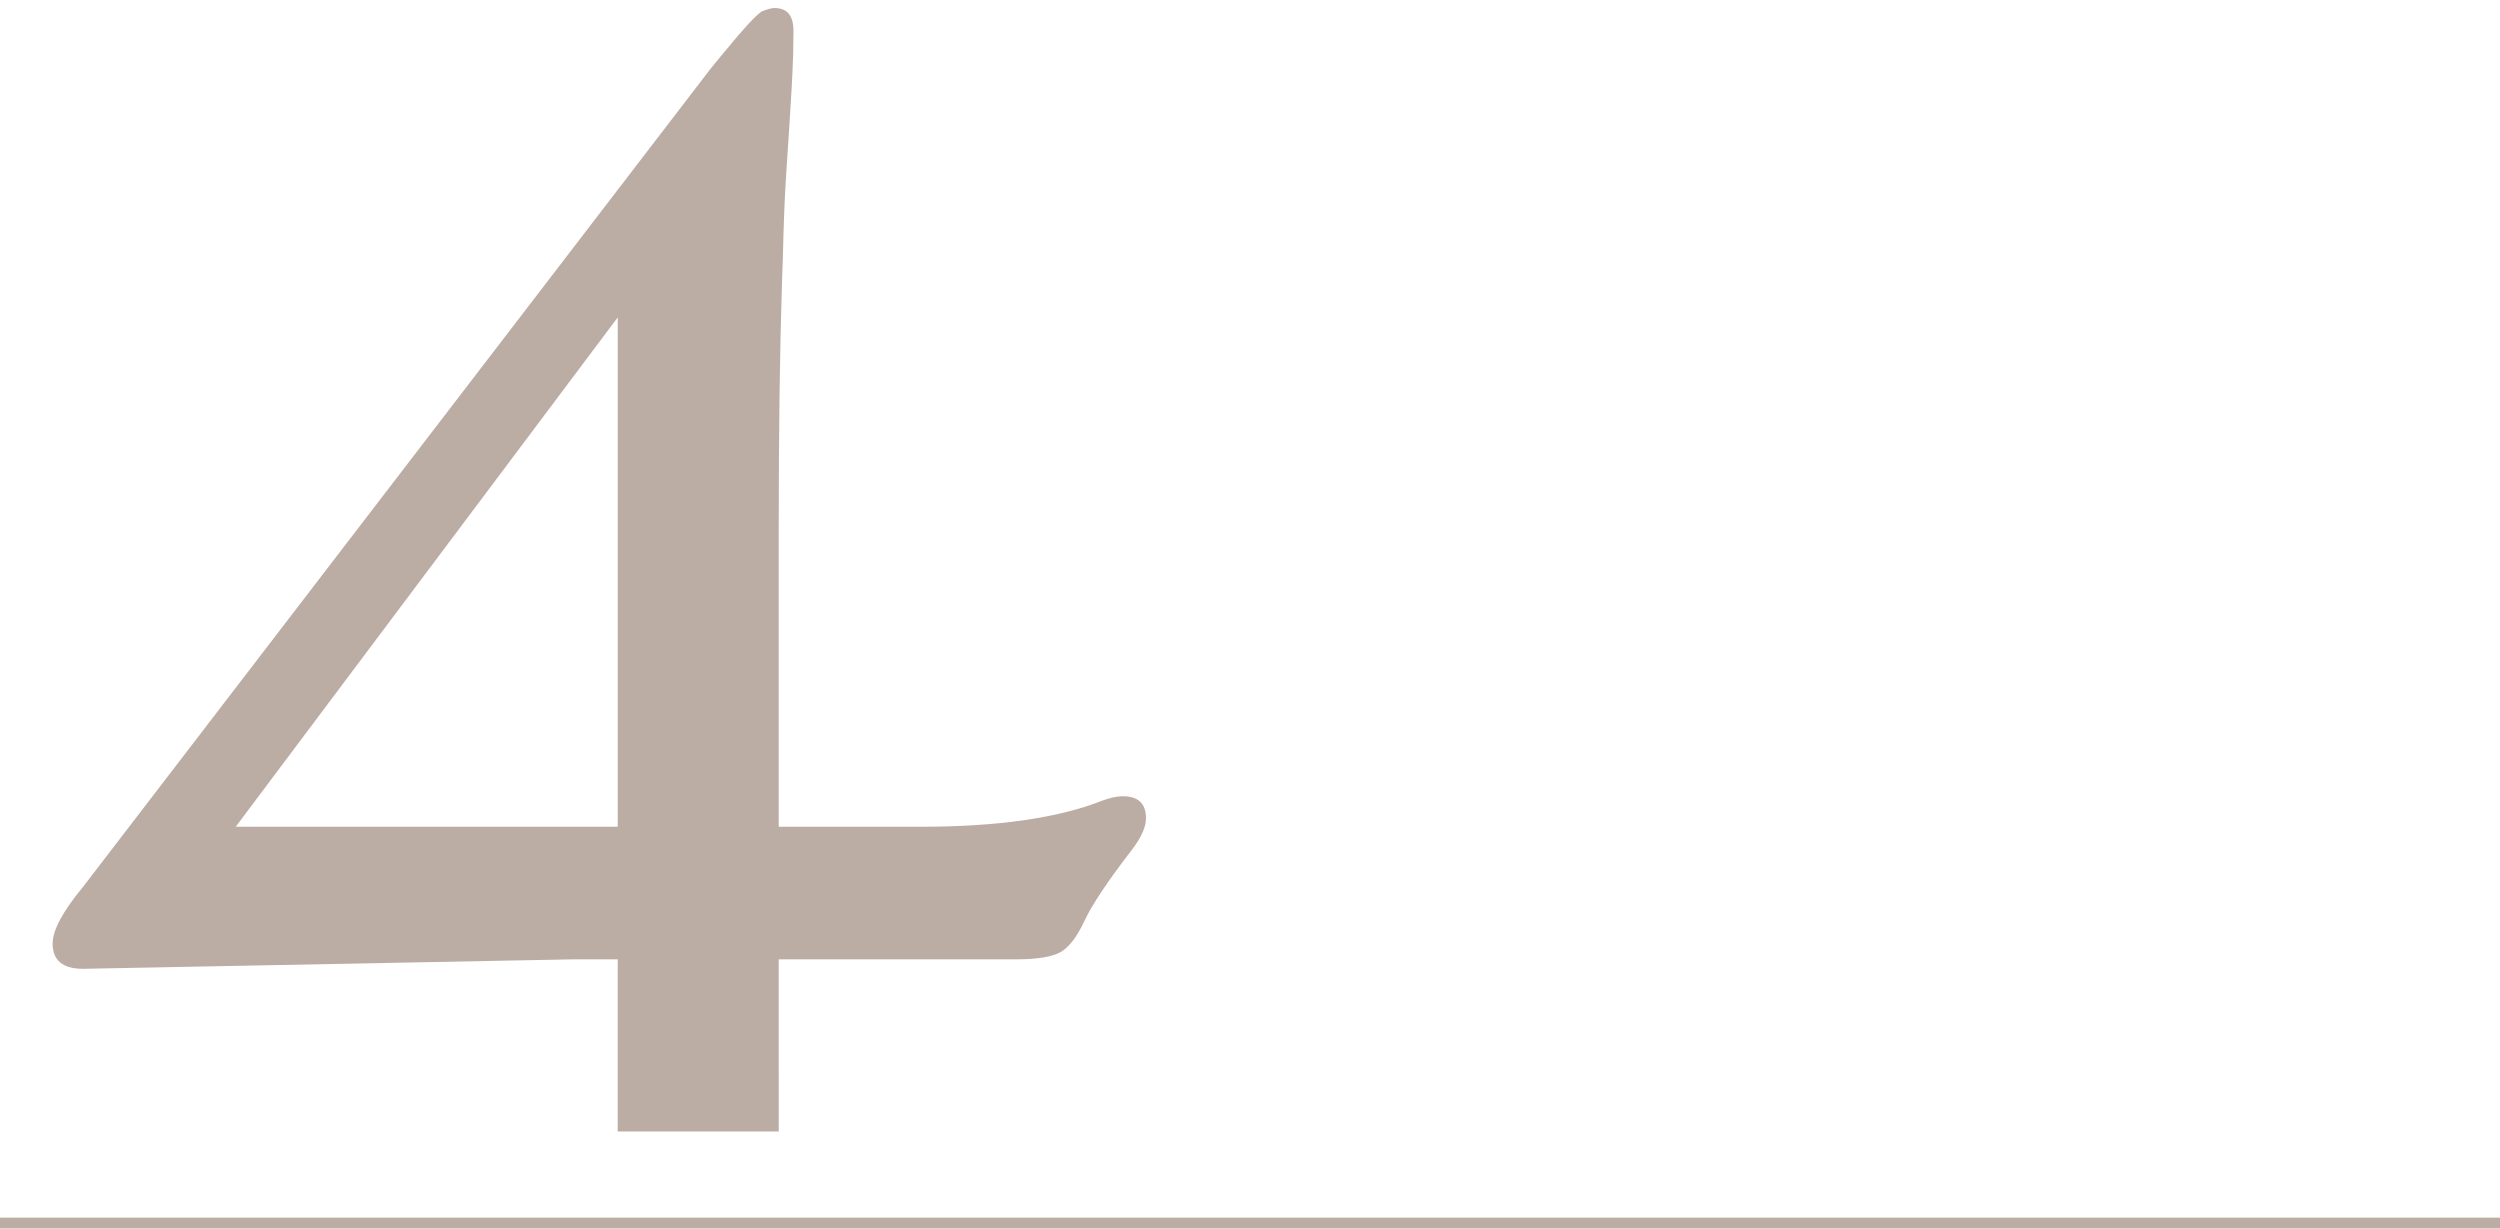
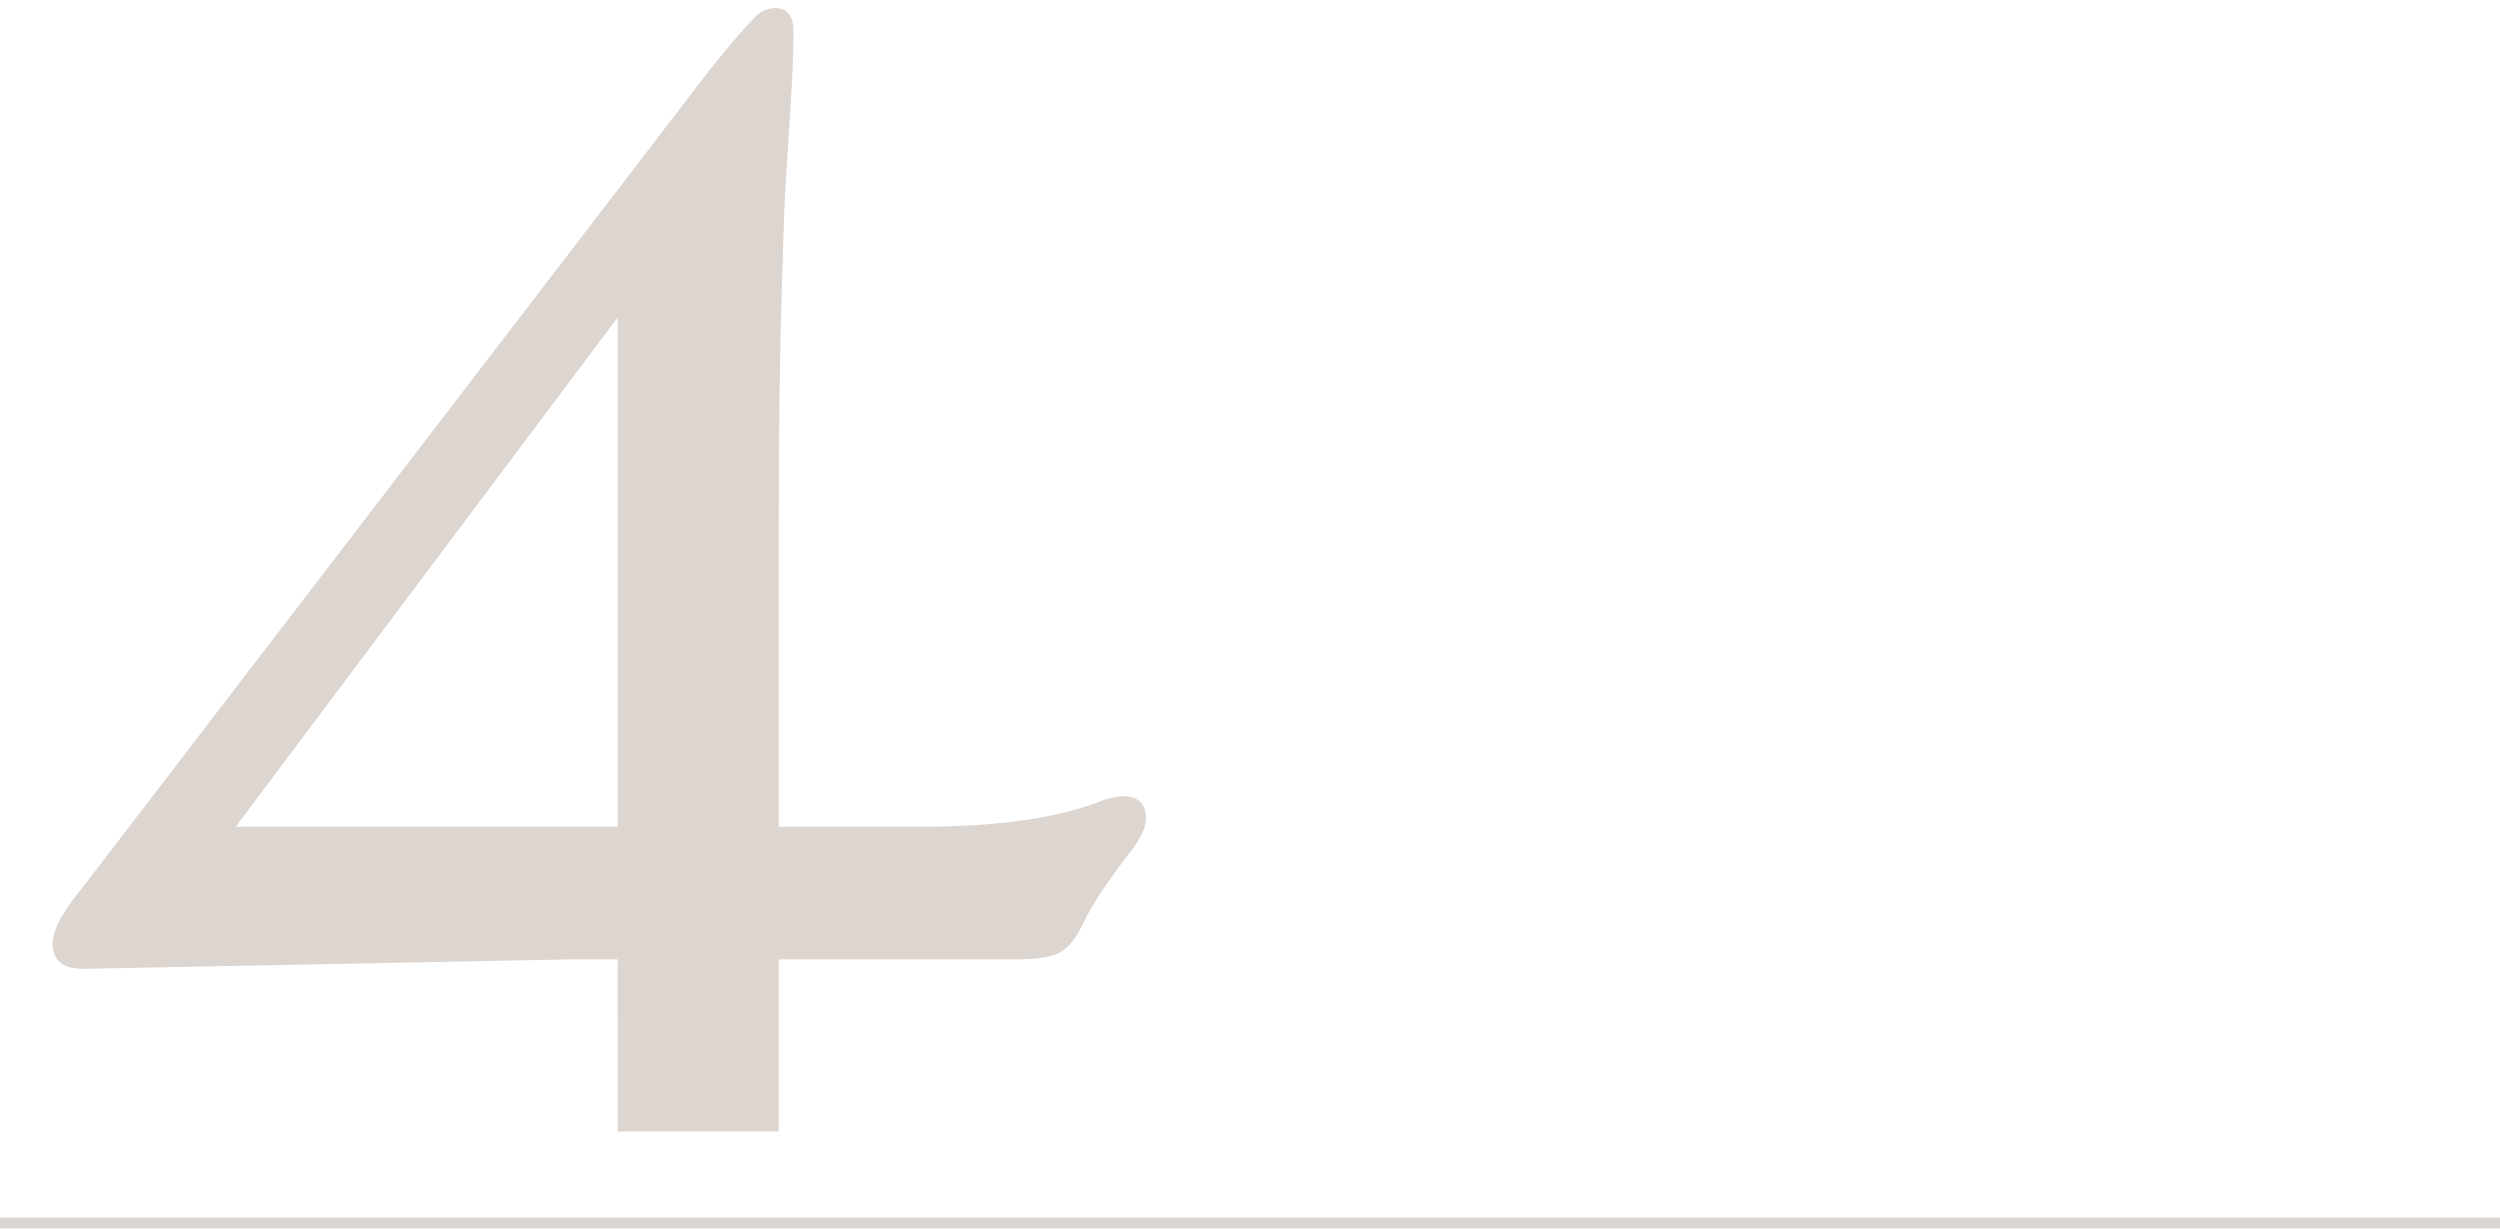
<svg xmlns="http://www.w3.org/2000/svg" width="232px" height="114px" viewBox="0 0 232 114" version="1.1">
  <g id="Design" stroke="none" stroke-width="1" fill="none" fill-rule="evenodd" opacity="0.4">
-     <g id="Homepage" transform="translate(-296, -5677)" fill="#55311B">
+     <g id="Homepage" transform="translate(-296, -5677)" fill="#a7958a">
      <g id="♣️-Block_Features" transform="translate(-1, 1901)">
        <g id="1" transform="translate(297, 3776.746)">
          <path d="M71.875,0 C73.047,0 73.633,0.7 73.633,2.1 C73.633,3.499 73.6,4.834 73.535,6.104 L73.442,7.808 C73.397,8.597 73.347,9.428 73.291,10.303 L72.949,15.576 C72.819,17.562 72.721,20.02 72.656,22.949 L72.58,25.12 C72.37,31.532 72.266,39.175 72.266,48.047 L72.266,75.977 L85.449,75.977 C92.611,75.977 98.242,75.163 102.344,73.535 C103.06,73.275 103.678,73.145 104.199,73.145 C105.632,73.145 106.348,73.828 106.348,75.195 C106.348,75.985 105.922,76.945 105.072,78.076 L104.883,78.32 C102.734,81.12 101.318,83.252 100.635,84.717 C99.951,86.182 99.219,87.142 98.438,87.598 C97.656,88.053 96.257,88.281 94.238,88.281 L72.266,88.281 L72.267,104.253 L57.323,104.253 L57.324,88.281 L53.125,88.281 L7.715,89.16 C5.827,89.16 4.883,88.379 4.883,86.816 C4.883,85.579 5.827,83.822 7.715,81.543 L65.918,5.664 L66.863,4.503 C69.026,1.868 70.323,0.465 70.752,0.293 C71.24,0.098 71.615,0 71.875,0 Z M57.324,28.711 L21.875,75.977 L57.324,75.977 L57.324,28.711 Z" id="Combined-Shape" />
          <rect id="line" x="0" y="112.254" width="232" height="1" />
        </g>
      </g>
    </g>
  </g>
</svg>
